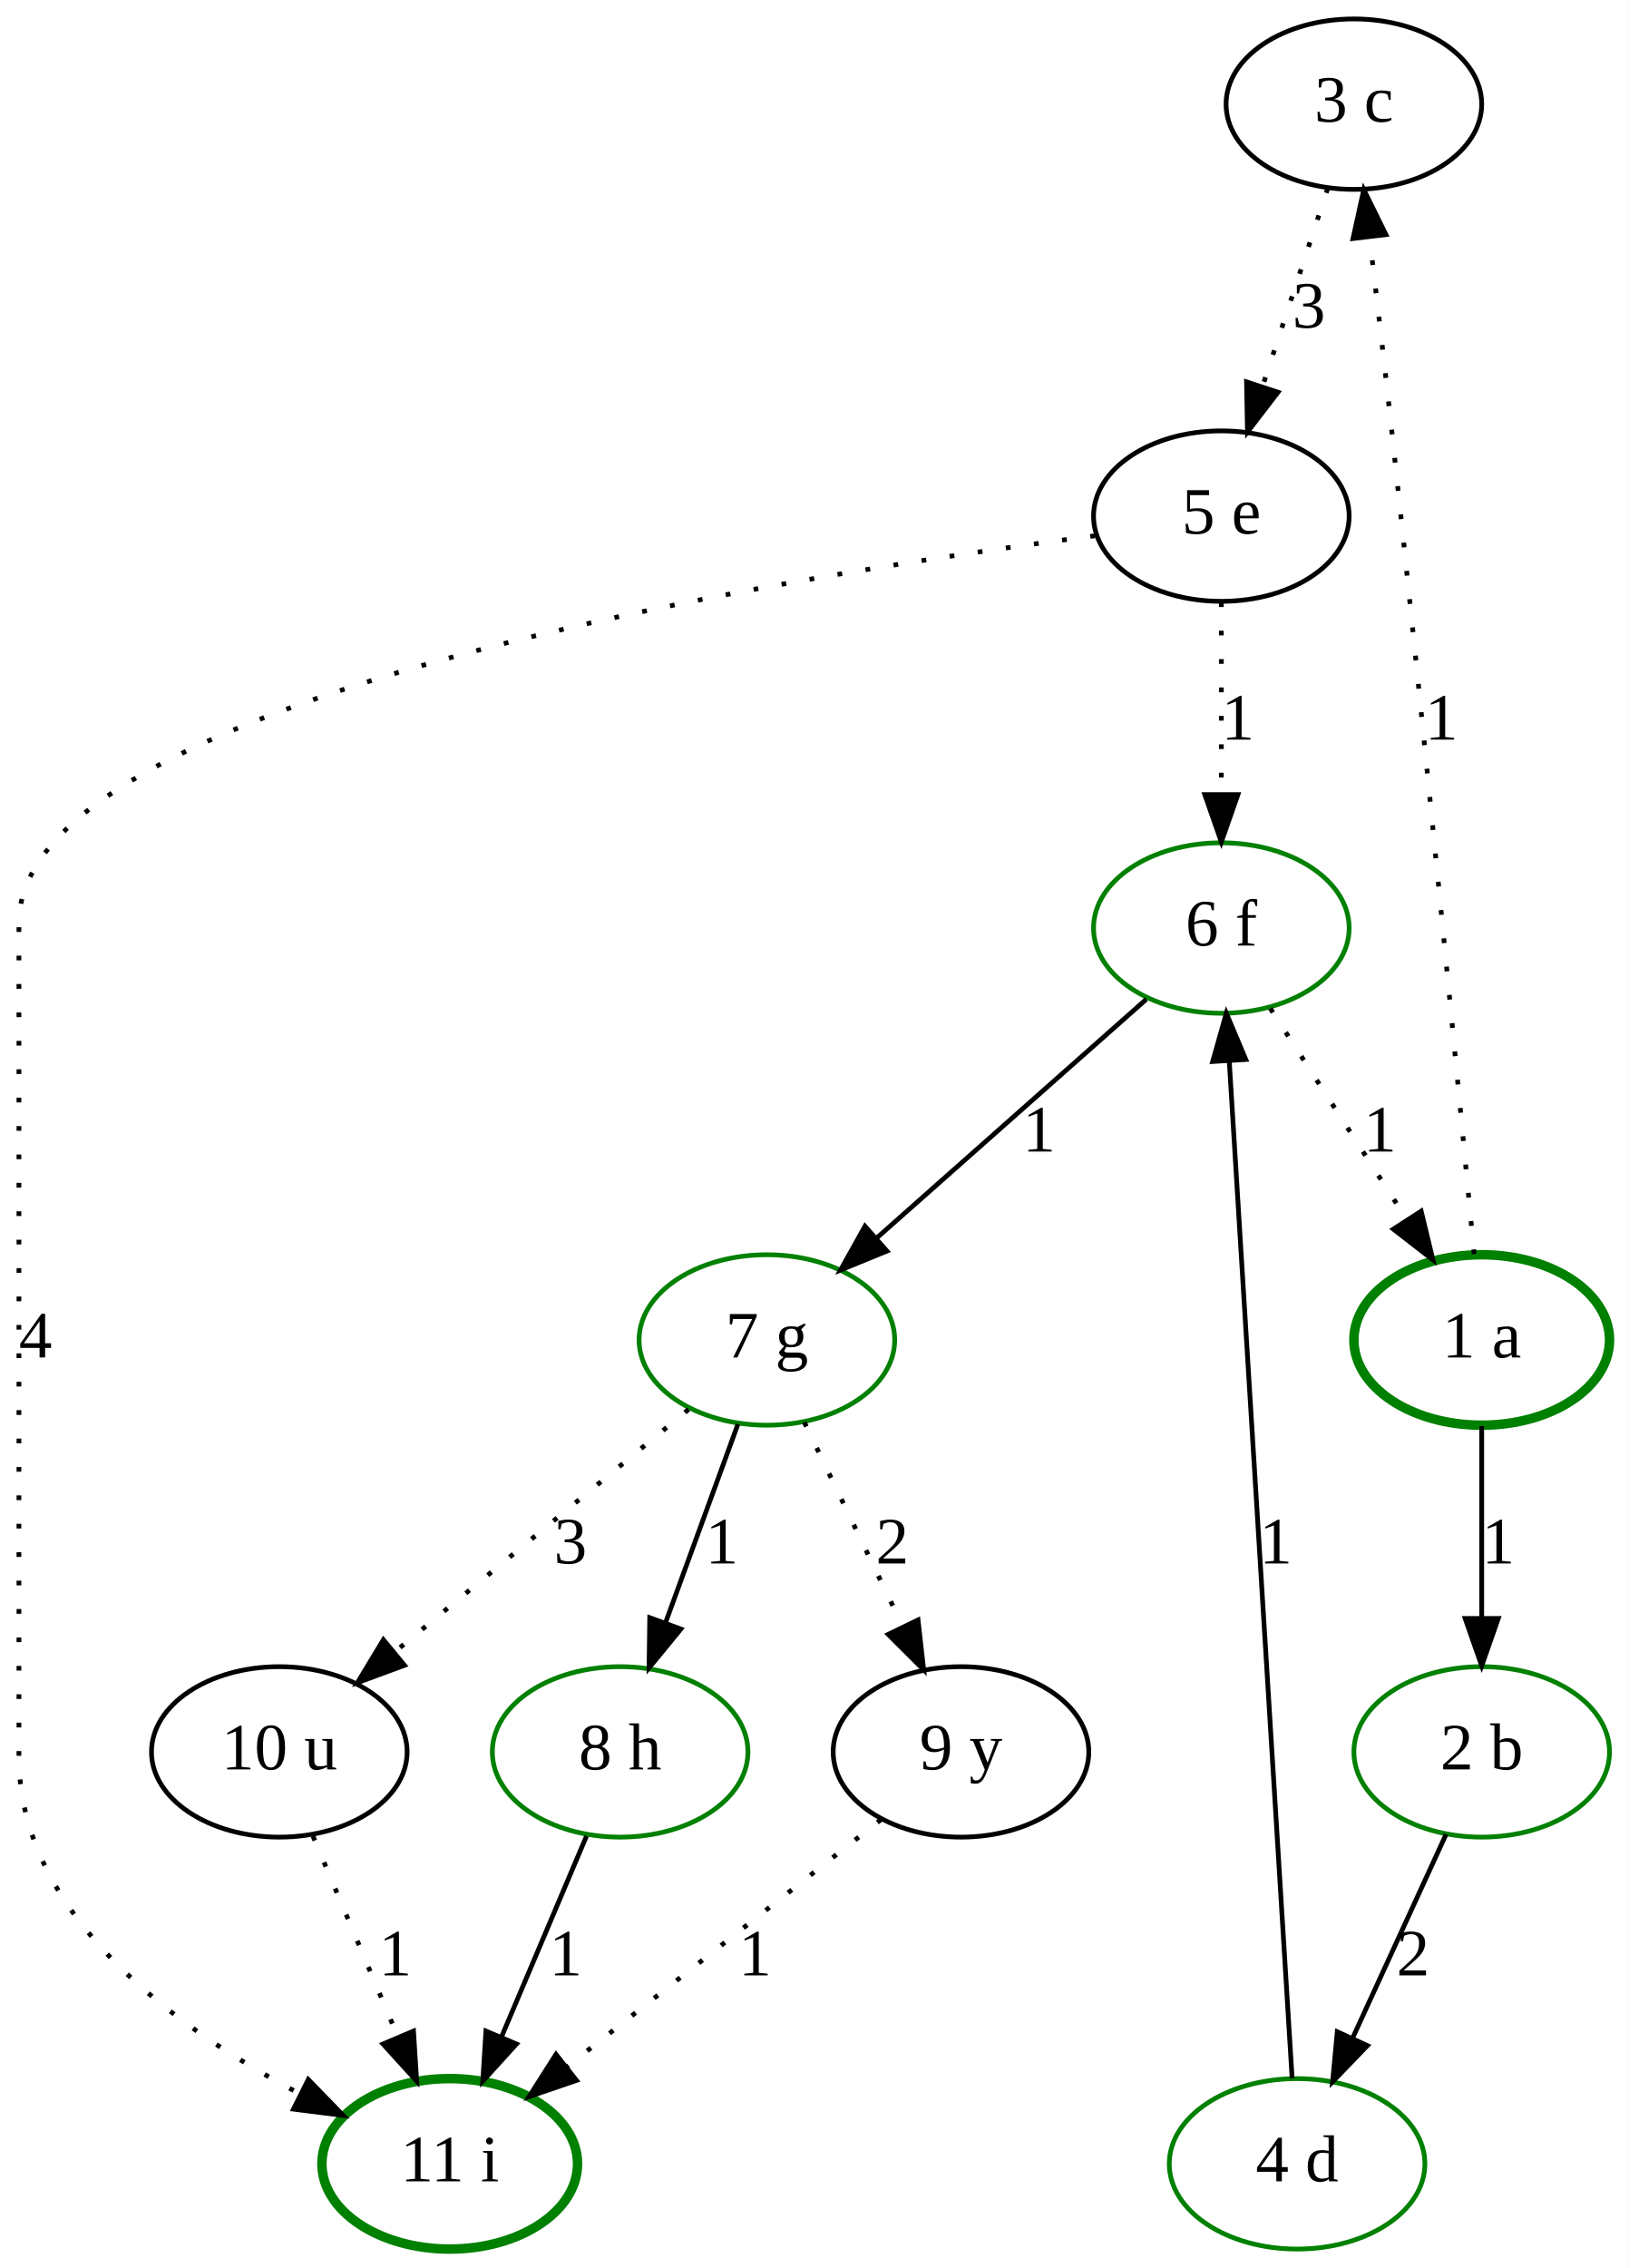
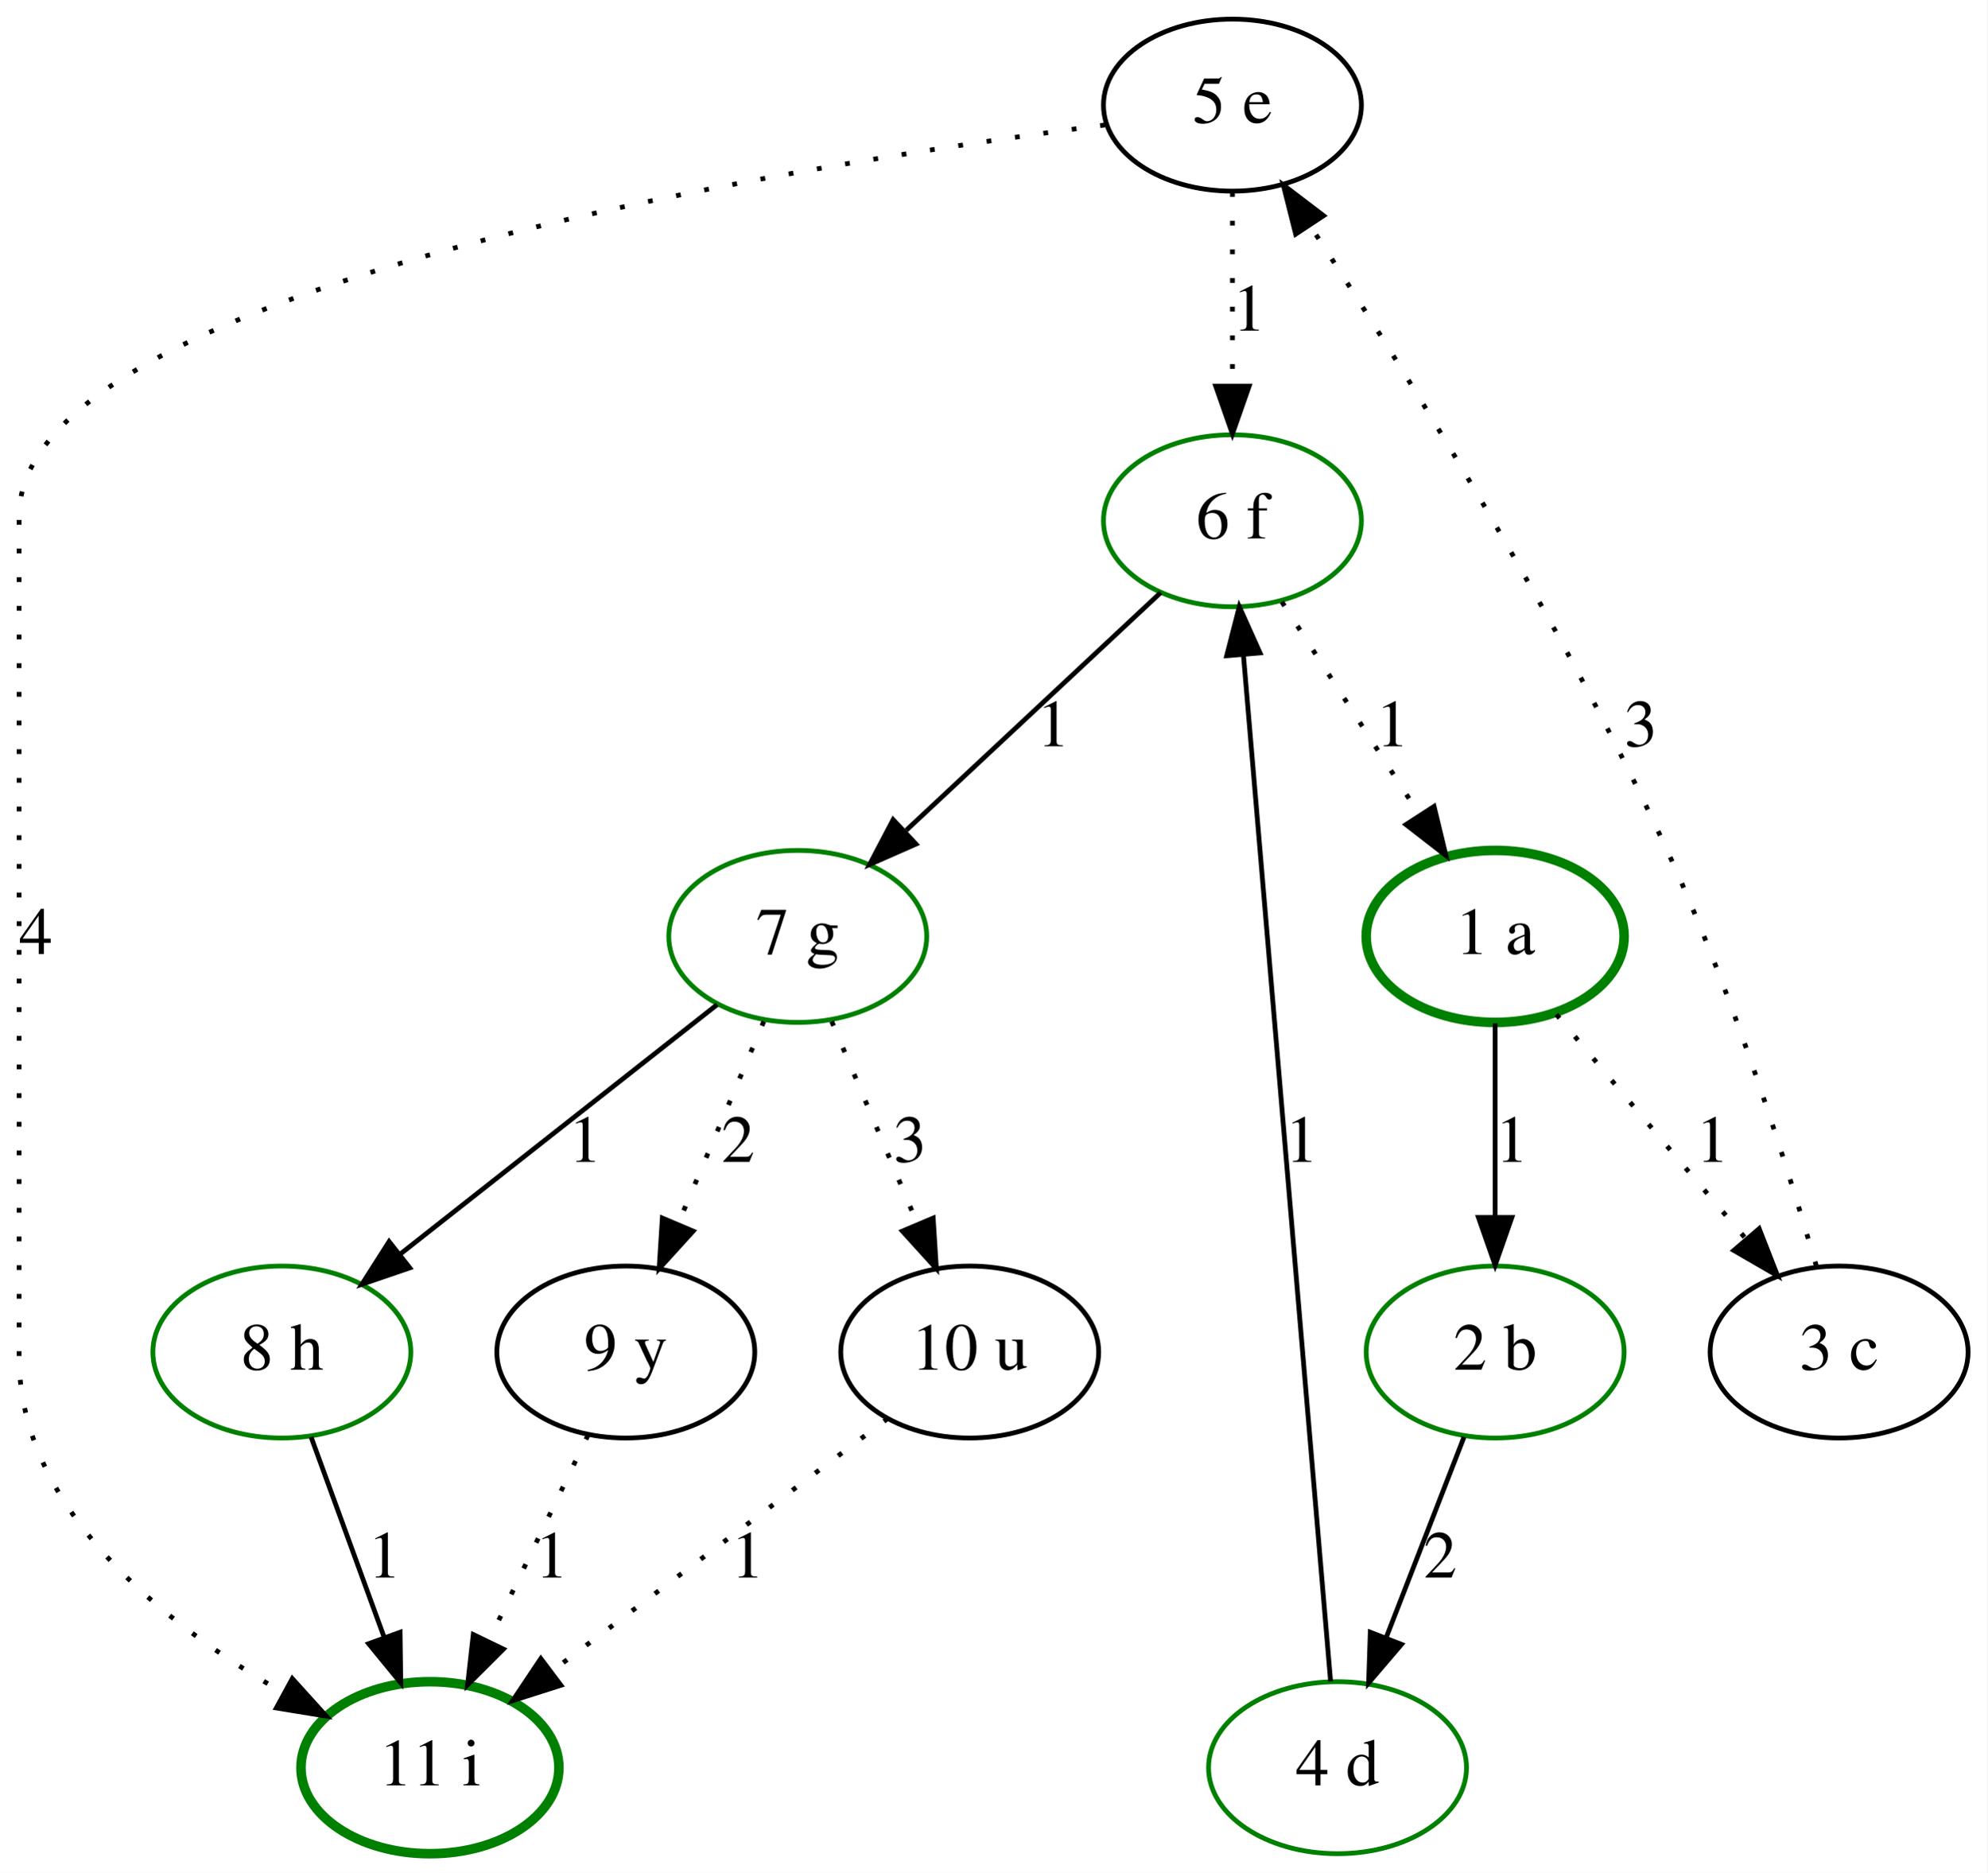
- <svg xmlns="http://www.w3.org/2000/svg" width="344pt" height="479pt" viewBox="0.00 0.00 344.00 479.00">
-   <g id="graph0" class="graph" transform="scale(1 1) rotate(0) translate(4 475)">
-     <polygon fill="white" stroke="transparent" points="-4,4 -4,-475 340,-475 340,4 -4,4" />
+ <svg xmlns="http://www.w3.org/2000/svg" width="416pt" height="392pt" viewBox="0.00 0.00 416.00 392.00">
+   <g id="graph0" class="graph" transform="scale(1 1) rotate(0) translate(4 388)">
+     <polygon fill="white" stroke="transparent" points="-4,4 -4,-388 412,-388 412,4 -4,4" />
    <g id="node1" class="node">
-       <ellipse fill="none" stroke="black" cx="282" cy="-453" rx="27" ry="18" />
-       <text text-anchor="middle" x="282" y="-449.3" font-family="Times New Roman,serif" font-size="14.00">3 c</text>
+       <ellipse fill="none" stroke="black" cx="199" cy="-105" rx="27" ry="18" />
+       <text text-anchor="middle" x="199" y="-101.3" font-family="Times,serif" font-size="14.00">10 u</text>
+     </g>
+     <g id="node9" class="node">
+       <ellipse fill="none" stroke="green" stroke-width="2" cx="86" cy="-18" rx="27" ry="18" />
+       <text text-anchor="middle" x="86" y="-14.3" font-family="Times,serif" font-size="14.00">11 i</text>
+     </g>
+     <g id="edge1" class="edge">
+       <path fill="none" stroke="black" stroke-dasharray="1,5" d="M181.84,-91.09C163.09,-76.99 132.86,-54.25 111.37,-38.09" />
+       <polygon fill="black" stroke="black" points="113.42,-35.25 103.32,-32.03 109.21,-40.84 113.42,-35.25" />
+       <text text-anchor="middle" x="152.5" y="-57.8" font-family="Times,serif" font-size="14.00">1</text>
+     </g>
+     <g id="node2" class="node">
+       <ellipse fill="none" stroke="black" cx="254" cy="-366" rx="27" ry="18" />
+       <text text-anchor="middle" x="254" y="-362.3" font-family="Times,serif" font-size="14.00">5 e</text>
+     </g>
+     <g id="node4" class="node">
+       <ellipse fill="none" stroke="green" cx="254" cy="-279" rx="27" ry="18" />
+       <text text-anchor="middle" x="254" y="-275.3" font-family="Times,serif" font-size="14.00">6 f</text>
+     </g>
+     <g id="edge2" class="edge">
+       <path fill="none" stroke="black" stroke-dasharray="1,5" d="M254,-347.8C254,-336.16 254,-320.55 254,-307.24" />
+       <polygon fill="black" stroke="black" points="257.5,-307.18 254,-297.18 250.5,-307.18 257.5,-307.18" />
+       <text text-anchor="middle" x="257.5" y="-318.8" font-family="Times,serif" font-size="14.00">1</text>
+     </g>
+     <g id="edge3" class="edge">
+       <path fill="none" stroke="black" stroke-dasharray="1,5" d="M227.3,-361.84C162.08,-353.37 0,-327.55 0,-280 0,-280 0,-280 0,-104 0,-71.98 30.52,-47.95 55.2,-33.74" />
+       <polygon fill="black" stroke="black" points="57.19,-36.65 64.3,-28.79 53.84,-30.5 57.19,-36.65" />
+       <text text-anchor="middle" x="3.5" y="-188.3" font-family="Times,serif" font-size="14.00">4</text>
+     </g>
+     <g id="node3" class="node">
+       <ellipse fill="none" stroke="green" cx="309" cy="-105" rx="27" ry="18" />
+       <text text-anchor="middle" x="309" y="-101.3" font-family="Times,serif" font-size="14.00">2 b</text>
    </g>
    <g id="node8" class="node">
-       <ellipse fill="none" stroke="black" cx="254" cy="-366" rx="27" ry="18" />
-       <text text-anchor="middle" x="254" y="-362.3" font-family="Times New Roman,serif" font-size="14.00">5 e</text>
+       <ellipse fill="none" stroke="green" cx="276" cy="-18" rx="27" ry="18" />
+       <text text-anchor="middle" x="276" y="-14.3" font-family="Times,serif" font-size="14.00">4 d</text>
    </g>
-     <g id="edge3" class="edge">
-       <path fill="none" stroke="black" stroke-dasharray="1,5" d="M276.47,-435.21C272.56,-423.33 267.23,-407.17 262.75,-393.56" />
-       <polygon fill="black" stroke="black" points="265.97,-392.16 259.52,-383.76 259.32,-394.35 265.97,-392.16" />
-       <text text-anchor="middle" x="272.5" y="-405.8" font-family="Times New Roman,serif" font-size="14.00">3</text>
-     </g>
-     <g id="node2" class="node">
-       <ellipse fill="none" stroke="green" stroke-width="2" cx="91" cy="-18" rx="27" ry="18" />
-       <text text-anchor="middle" x="91" y="-14.3" font-family="Times New Roman,serif" font-size="14.00">11 i</text>
-     </g>
-     <g id="node3" class="node">
-       <ellipse fill="none" stroke="green" cx="158" cy="-192" rx="27" ry="18" />
-       <text text-anchor="middle" x="158" y="-188.3" font-family="Times New Roman,serif" font-size="14.00">7 g</text>
+     <g id="edge12" class="edge">
+       <path fill="none" stroke="black" d="M302.48,-87.21C297.82,-75.22 291.47,-58.85 286.16,-45.16" />
+       <polygon fill="black" stroke="black" points="289.39,-43.81 282.51,-35.76 282.86,-46.35 289.39,-43.81" />
+       <text text-anchor="middle" x="297.5" y="-57.8" font-family="Times,serif" font-size="14.00">2</text>
    </g>
    <g id="node5" class="node">
-       <ellipse fill="none" stroke="black" cx="55" cy="-105" rx="27" ry="18" />
-       <text text-anchor="middle" x="55" y="-101.3" font-family="Times New Roman,serif" font-size="14.00">10 u</text>
+       <ellipse fill="none" stroke="green" stroke-width="2" cx="309" cy="-192" rx="27" ry="18" />
+       <text text-anchor="middle" x="309" y="-188.3" font-family="Times,serif" font-size="14.00">1 a</text>
+     </g>
+     <g id="edge11" class="edge">
+       <path fill="none" stroke="black" stroke-dasharray="1,5" d="M264.35,-262.01C272.49,-249.43 283.97,-231.68 293.26,-217.33" />
+       <polygon fill="black" stroke="black" points="296.21,-219.21 298.7,-208.92 290.33,-215.41 296.21,-219.21" />
+       <text text-anchor="middle" x="287.5" y="-231.8" font-family="Times,serif" font-size="14.00">1</text>
+     </g>
+     <g id="node6" class="node">
+       <ellipse fill="none" stroke="green" cx="163" cy="-192" rx="27" ry="18" />
+       <text text-anchor="middle" x="163" y="-188.3" font-family="Times,serif" font-size="14.00">7 g</text>
+     </g>
+     <g id="edge10" class="edge">
+       <path fill="none" stroke="black" d="M238.97,-263.96C224.48,-250.43 202.36,-229.77 185.72,-214.22" />
+       <polygon fill="black" stroke="black" points="187.75,-211.33 178.05,-207.06 182.97,-216.44 187.75,-211.33" />
+       <text text-anchor="middle" x="216.5" y="-231.8" font-family="Times,serif" font-size="14.00">1</text>
    </g>
    <g id="edge8" class="edge">
-       <path fill="none" stroke="black" stroke-dasharray="1,5" d="M141.45,-177.34C124.63,-163.46 98.4,-141.81 79.24,-126" />
-       <polygon fill="black" stroke="black" points="81.45,-123.29 71.51,-119.62 76.99,-128.69 81.45,-123.29" />
-       <text text-anchor="middle" x="116.5" y="-144.8" font-family="Times New Roman,serif" font-size="14.00">3</text>
+       <path fill="none" stroke="black" d="M309,-173.8C309,-162.16 309,-146.55 309,-133.24" />
+       <polygon fill="black" stroke="black" points="312.5,-133.18 309,-123.18 305.5,-133.18 312.5,-133.18" />
+       <text text-anchor="middle" x="312.5" y="-144.8" font-family="Times,serif" font-size="14.00">1</text>
+     </g>
+     <g id="node10" class="node">
+       <ellipse fill="none" stroke="black" cx="381" cy="-105" rx="27" ry="18" />
+       <text text-anchor="middle" x="381" y="-101.3" font-family="Times,serif" font-size="14.00">3 c</text>
+     </g>
+     <g id="edge9" class="edge">
+       <path fill="none" stroke="black" stroke-dasharray="1,5" d="M321.83,-175.65C330.12,-165.74 341.17,-152.58 351,-141 354.41,-136.98 358.05,-132.72 361.57,-128.6" />
+       <polygon fill="black" stroke="black" points="364.27,-130.83 368.12,-120.96 358.95,-126.27 364.27,-130.83" />
+       <text text-anchor="middle" x="354.5" y="-144.8" font-family="Times,serif" font-size="14.00">1</text>
+     </g>
+     <g id="edge5" class="edge">
+       <path fill="none" stroke="black" stroke-dasharray="1,5" d="M170.11,-174.21C175.22,-162.14 182.21,-145.64 188.03,-131.89" />
+       <polygon fill="black" stroke="black" points="191.35,-133.04 192.02,-122.47 184.9,-130.31 191.35,-133.04" />
+       <text text-anchor="middle" x="186.5" y="-144.8" font-family="Times,serif" font-size="14.00">3</text>
    </g>
    <g id="node7" class="node">
-       <ellipse fill="none" stroke="green" cx="127" cy="-105" rx="27" ry="18" />
-       <text text-anchor="middle" x="127" y="-101.3" font-family="Times New Roman,serif" font-size="14.00">8 h</text>
+       <ellipse fill="none" stroke="green" cx="55" cy="-105" rx="27" ry="18" />
+       <text text-anchor="middle" x="55" y="-101.3" font-family="Times,serif" font-size="14.00">8 h</text>
    </g>
-     <g id="edge9" class="edge">
-       <path fill="none" stroke="black" d="M151.88,-174.21C147.5,-162.22 141.53,-145.85 136.54,-132.16" />
-       <polygon fill="black" stroke="black" points="139.83,-130.95 133.11,-122.76 133.25,-133.35 139.83,-130.95" />
-       <text text-anchor="middle" x="148.5" y="-144.8" font-family="Times New Roman,serif" font-size="14.00">1</text>
+     <g id="edge6" class="edge">
+       <path fill="none" stroke="black" d="M146.12,-177.72C128.29,-163.68 99.99,-141.41 79.66,-125.41" />
+       <polygon fill="black" stroke="black" points="81.78,-122.62 71.76,-119.19 77.45,-128.12 81.78,-122.62" />
+       <text text-anchor="middle" x="118.5" y="-144.8" font-family="Times,serif" font-size="14.00">1</text>
    </g>
-     <g id="node9" class="node">
-       <ellipse fill="none" stroke="black" cx="199" cy="-105" rx="27" ry="18" />
-       <text text-anchor="middle" x="199" y="-101.3" font-family="Times New Roman,serif" font-size="14.00">9 y</text>
+     <g id="node11" class="node">
+       <ellipse fill="none" stroke="black" cx="127" cy="-105" rx="27" ry="18" />
+       <text text-anchor="middle" x="127" y="-101.3" font-family="Times,serif" font-size="14.00">9 y</text>
+     </g>
+     <g id="edge4" class="edge">
+       <path fill="none" stroke="black" stroke-dasharray="1,5" d="M155.89,-174.21C150.78,-162.14 143.79,-145.64 137.97,-131.89" />
+       <polygon fill="black" stroke="black" points="141.1,-130.31 133.98,-122.47 134.65,-133.04 141.1,-130.31" />
+       <text text-anchor="middle" x="150.5" y="-144.8" font-family="Times,serif" font-size="14.00">2</text>
+     </g>
+     <g id="edge15" class="edge">
+       <path fill="none" stroke="black" d="M61.12,-87.21C65.5,-75.22 71.47,-58.85 76.46,-45.16" />
+       <polygon fill="black" stroke="black" points="79.75,-46.35 79.89,-35.76 73.17,-43.95 79.75,-46.35" />
+       <text text-anchor="middle" x="76.5" y="-57.8" font-family="Times,serif" font-size="14.00">1</text>
+     </g>
+     <g id="edge14" class="edge">
+       <path fill="none" stroke="black" d="M274.55,-36.06C270.82,-80.03 260.83,-197.54 256.3,-250.93" />
+       <polygon fill="black" stroke="black" points="252.8,-250.75 255.44,-261.01 259.78,-251.34 252.8,-250.75" />
+       <text text-anchor="middle" x="268.5" y="-144.8" font-family="Times,serif" font-size="14.00">1</text>
    </g>
    <g id="edge7" class="edge">
-       <path fill="none" stroke="black" stroke-dasharray="1,5" d="M165.91,-174.61C171.8,-162.38 179.97,-145.44 186.72,-131.46" />
-       <polygon fill="black" stroke="black" points="189.93,-132.87 191.12,-122.34 183.62,-129.82 189.93,-132.87" />
-       <text text-anchor="middle" x="184.5" y="-144.8" font-family="Times New Roman,serif" font-size="14.00">2</text>
-     </g>
-     <g id="node4" class="node">
-       <ellipse fill="none" stroke="green" stroke-width="2" cx="309" cy="-192" rx="27" ry="18" />
-       <text text-anchor="middle" x="309" y="-188.3" font-family="Times New Roman,serif" font-size="14.00">1 a</text>
-     </g>
-     <g id="edge2" class="edge">
-       <path fill="none" stroke="black" stroke-dasharray="1,5" d="M307.4,-210.13C304.25,-243.58 296.96,-319.9 290,-384 288.54,-397.44 286.8,-412.35 285.32,-424.78" />
-       <polygon fill="black" stroke="black" points="281.81,-424.62 284.09,-434.96 288.76,-425.45 281.81,-424.62" />
-       <text text-anchor="middle" x="300.5" y="-318.8" font-family="Times New Roman,serif" font-size="14.00">1</text>
-     </g>
-     <g id="node10" class="node">
-       <ellipse fill="none" stroke="green" cx="309" cy="-105" rx="27" ry="18" />
-       <text text-anchor="middle" x="309" y="-101.3" font-family="Times New Roman,serif" font-size="14.00">2 b</text>
-     </g>
-     <g id="edge1" class="edge">
-       <path fill="none" stroke="black" d="M309,-173.8C309,-162.16 309,-146.55 309,-133.24" />
-       <polygon fill="black" stroke="black" points="312.5,-133.18 309,-123.18 305.5,-133.18 312.5,-133.18" />
-       <text text-anchor="middle" x="312.5" y="-144.8" font-family="Times New Roman,serif" font-size="14.00">1</text>
+       <path fill="none" stroke="black" stroke-dasharray="1,5" d="M376.25,-122.97C370.15,-143.89 358.68,-180.33 345,-210 322.74,-258.28 289.8,-310.95 270.26,-340.78" />
+       <polygon fill="black" stroke="black" points="267.24,-339 264.65,-349.28 273.08,-342.86 267.24,-339" />
+       <text text-anchor="middle" x="339.5" y="-231.8" font-family="Times,serif" font-size="14.00">3</text>
    </g>
    <g id="edge13" class="edge">
-       <path fill="none" stroke="black" stroke-dasharray="1,5" d="M62.11,-87.21C67.22,-75.14 74.21,-58.64 80.03,-44.89" />
-       <polygon fill="black" stroke="black" points="83.35,-46.04 84.02,-35.47 76.9,-43.31 83.35,-46.04" />
-       <text text-anchor="middle" x="79.5" y="-57.8" font-family="Times New Roman,serif" font-size="14.00">1</text>
-     </g>
-     <g id="node6" class="node">
-       <ellipse fill="none" stroke="green" cx="254" cy="-279" rx="27" ry="18" />
-       <text text-anchor="middle" x="254" y="-275.3" font-family="Times New Roman,serif" font-size="14.00">6 f</text>
-     </g>
-     <g id="edge6" class="edge">
-       <path fill="none" stroke="black" d="M238.15,-263.96C222.63,-250.22 198.82,-229.14 181.18,-213.52" />
-       <polygon fill="black" stroke="black" points="183.36,-210.78 173.56,-206.77 178.72,-216.02 183.36,-210.78" />
-       <text text-anchor="middle" x="215.5" y="-231.8" font-family="Times New Roman,serif" font-size="14.00">1</text>
-     </g>
-     <g id="edge5" class="edge">
-       <path fill="none" stroke="black" stroke-dasharray="1,5" d="M264.35,-262.01C272.49,-249.43 283.97,-231.68 293.26,-217.33" />
-       <polygon fill="black" stroke="black" points="296.21,-219.21 298.7,-208.92 290.33,-215.41 296.21,-219.21" />
-       <text text-anchor="middle" x="287.5" y="-231.8" font-family="Times New Roman,serif" font-size="14.00">1</text>
-     </g>
-     <g id="edge10" class="edge">
-       <path fill="none" stroke="black" d="M119.89,-87.21C114.78,-75.14 107.79,-58.64 101.97,-44.89" />
-       <polygon fill="black" stroke="black" points="105.1,-43.31 97.98,-35.47 98.65,-46.04 105.1,-43.31" />
-       <text text-anchor="middle" x="115.5" y="-57.8" font-family="Times New Roman,serif" font-size="14.00">1</text>
-     </g>
-     <g id="edge12" class="edge">
-       <path fill="none" stroke="black" stroke-dasharray="1,5" d="M227.3,-361.84C162.08,-353.37 0,-327.55 0,-280 0,-280 0,-280 0,-104 0,-70.69 32.96,-46.69 59.21,-32.85" />
-       <polygon fill="black" stroke="black" points="61.12,-35.81 68.51,-28.22 57.99,-29.55 61.12,-35.81" />
-       <text text-anchor="middle" x="3.5" y="-188.3" font-family="Times New Roman,serif" font-size="14.00">4</text>
-     </g>
-     <g id="edge11" class="edge">
-       <path fill="none" stroke="black" stroke-dasharray="1,5" d="M254,-347.8C254,-336.16 254,-320.55 254,-307.24" />
-       <polygon fill="black" stroke="black" points="257.5,-307.18 254,-297.18 250.5,-307.18 257.5,-307.18" />
-       <text text-anchor="middle" x="257.5" y="-318.8" font-family="Times New Roman,serif" font-size="14.00">1</text>
-     </g>
-     <g id="edge15" class="edge">
-       <path fill="none" stroke="black" stroke-dasharray="1,5" d="M182.12,-90.72C164.29,-76.68 135.99,-54.41 115.66,-38.41" />
-       <polygon fill="black" stroke="black" points="117.78,-35.62 107.76,-32.19 113.45,-41.12 117.78,-35.62" />
-       <text text-anchor="middle" x="155.5" y="-57.8" font-family="Times New Roman,serif" font-size="14.00">1</text>
-     </g>
-     <g id="node11" class="node">
-       <ellipse fill="none" stroke="green" cx="270" cy="-18" rx="27" ry="18" />
-       <text text-anchor="middle" x="270" y="-14.3" font-family="Times New Roman,serif" font-size="14.00">4 d</text>
-     </g>
-     <g id="edge4" class="edge">
-       <path fill="none" stroke="black" d="M301.48,-87.61C295.87,-75.38 288.1,-58.44 281.68,-44.46" />
-       <polygon fill="black" stroke="black" points="284.85,-42.97 277.5,-35.34 278.49,-45.89 284.85,-42.97" />
-       <text text-anchor="middle" x="294.5" y="-57.8" font-family="Times New Roman,serif" font-size="14.00">2</text>
-     </g>
-     <g id="edge14" class="edge">
-       <path fill="none" stroke="black" d="M268.95,-36.06C266.23,-80.03 258.97,-197.54 255.67,-250.93" />
-       <polygon fill="black" stroke="black" points="252.17,-250.81 255.05,-261.01 259.16,-251.24 252.17,-250.81" />
-       <text text-anchor="middle" x="265.5" y="-144.8" font-family="Times New Roman,serif" font-size="14.00">1</text>
+       <path fill="none" stroke="black" stroke-dasharray="1,5" d="M119.09,-87.61C113.2,-75.38 105.03,-58.44 98.28,-44.46" />
+       <polygon fill="black" stroke="black" points="101.38,-42.82 93.88,-35.34 95.07,-45.87 101.38,-42.82" />
+       <text text-anchor="middle" x="111.5" y="-57.8" font-family="Times,serif" font-size="14.00">1</text>
    </g>
  </g>
</svg>
